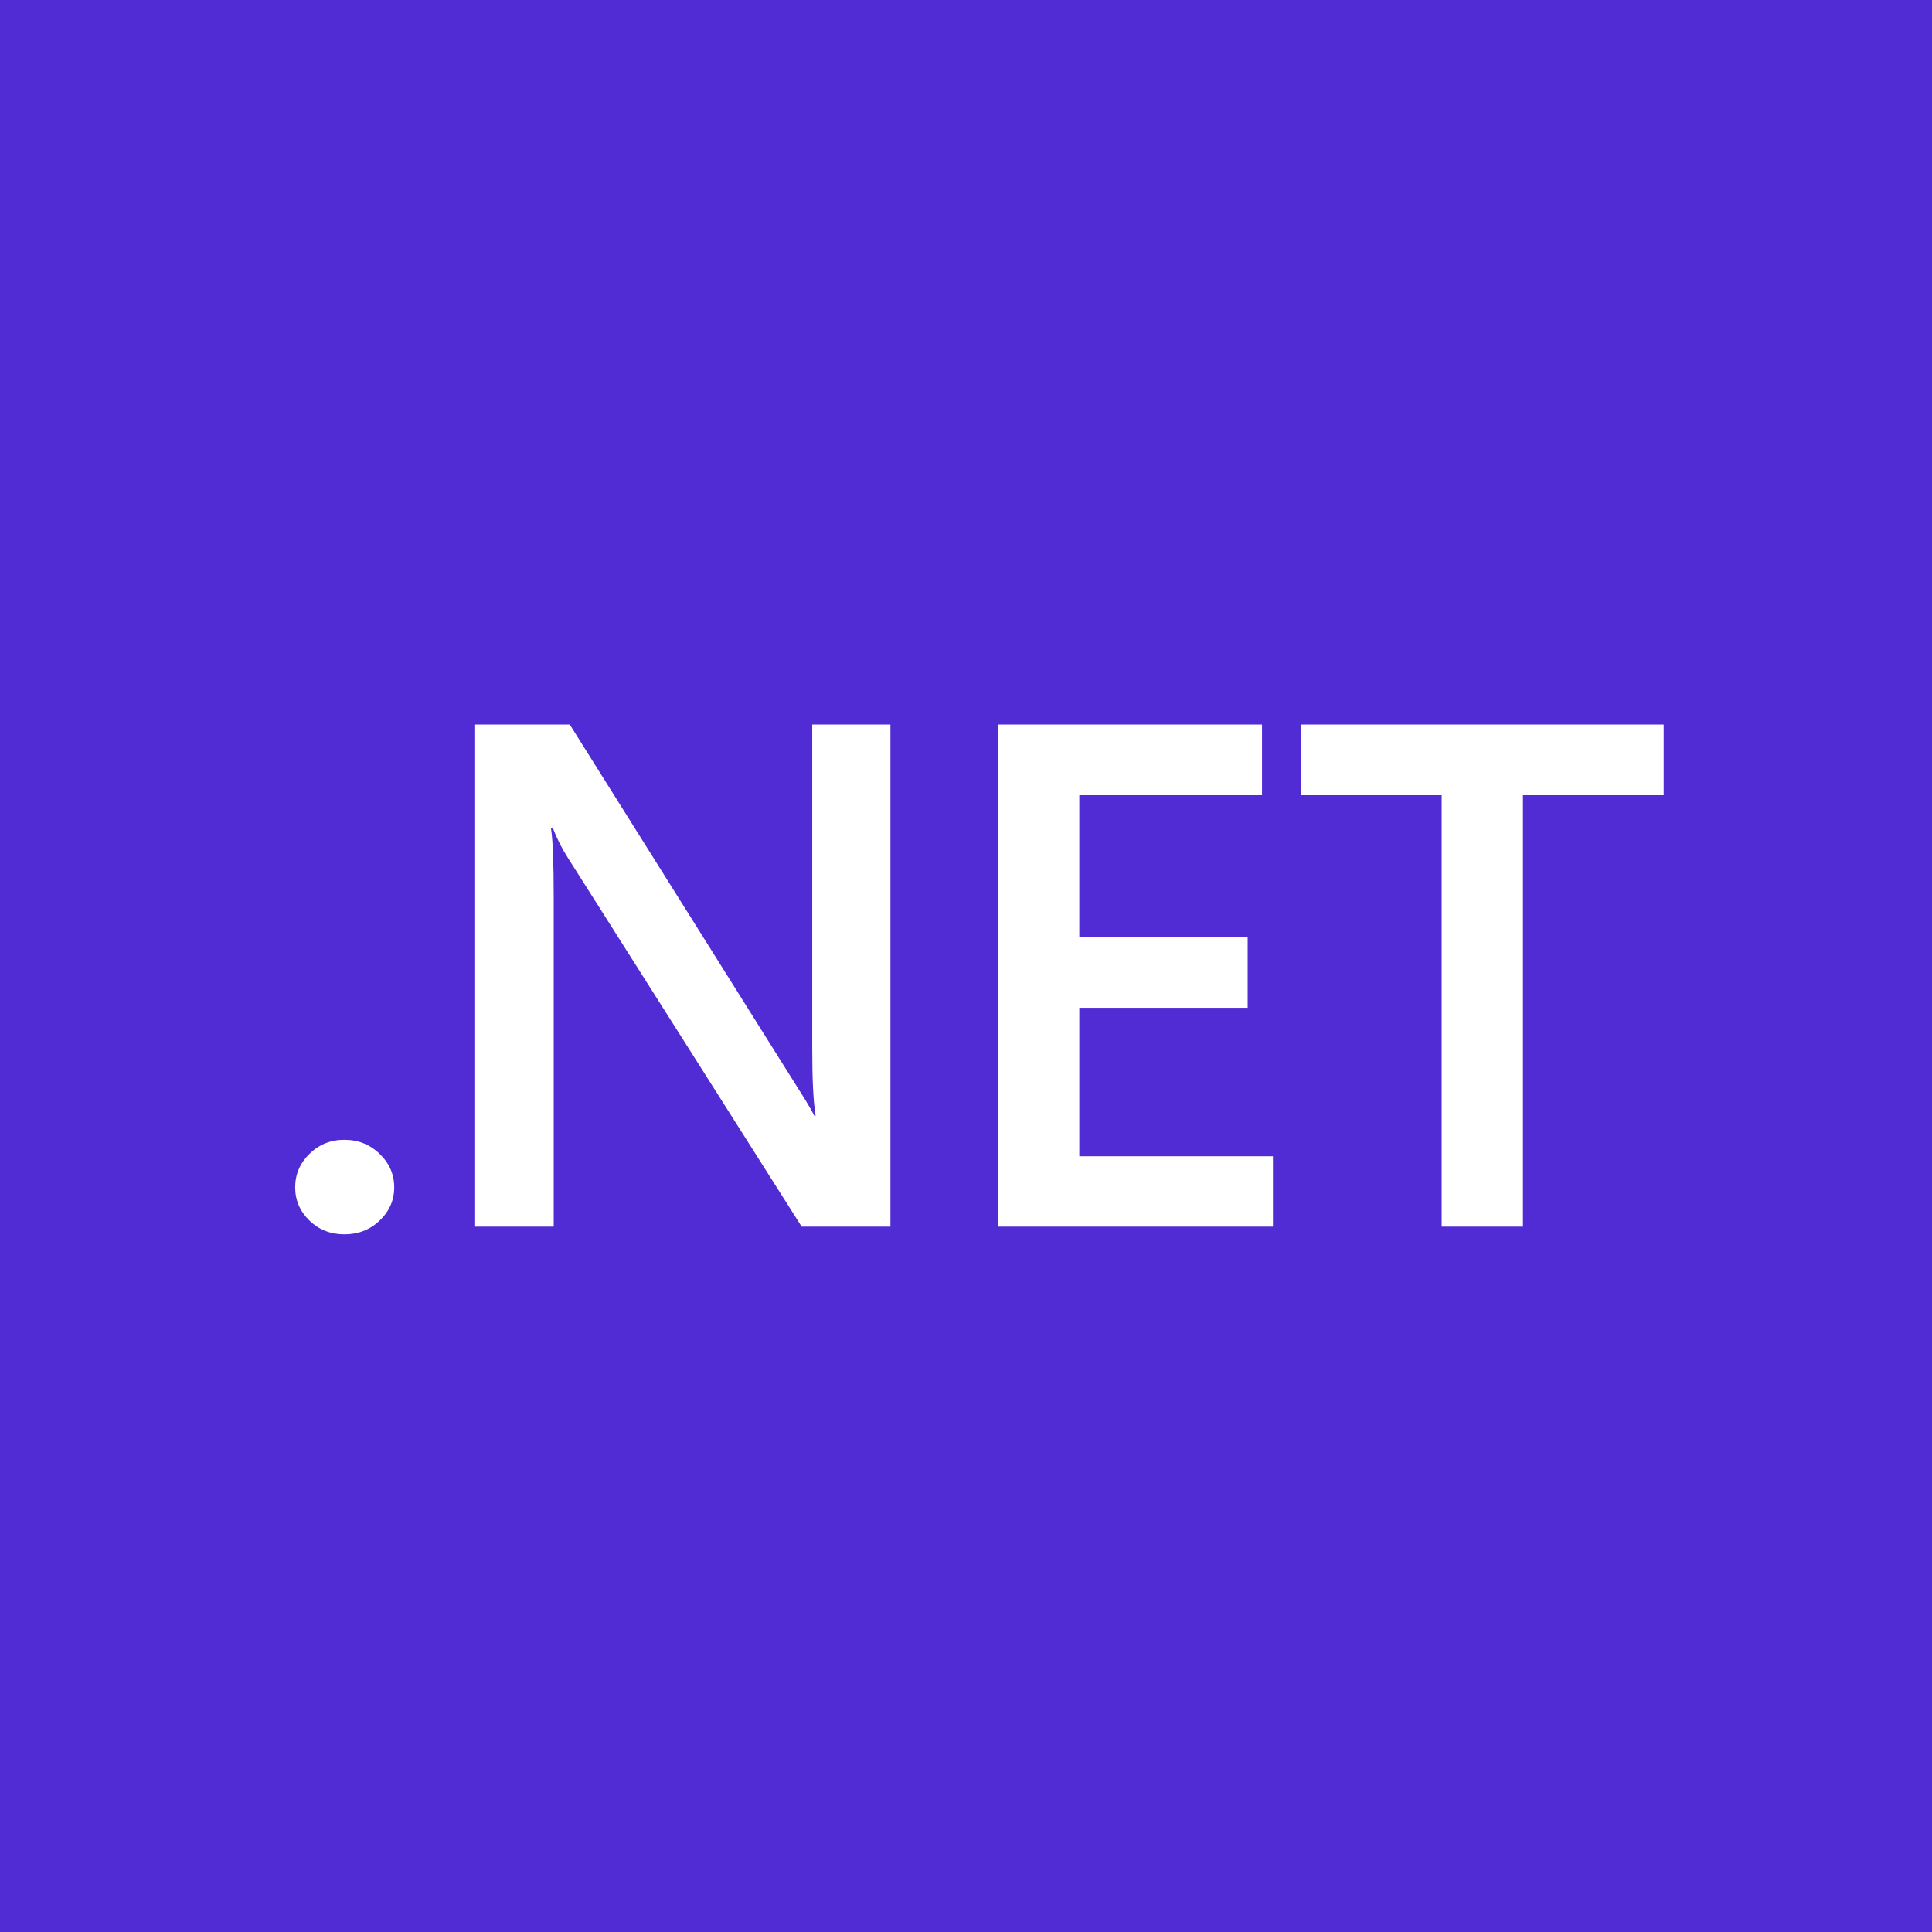
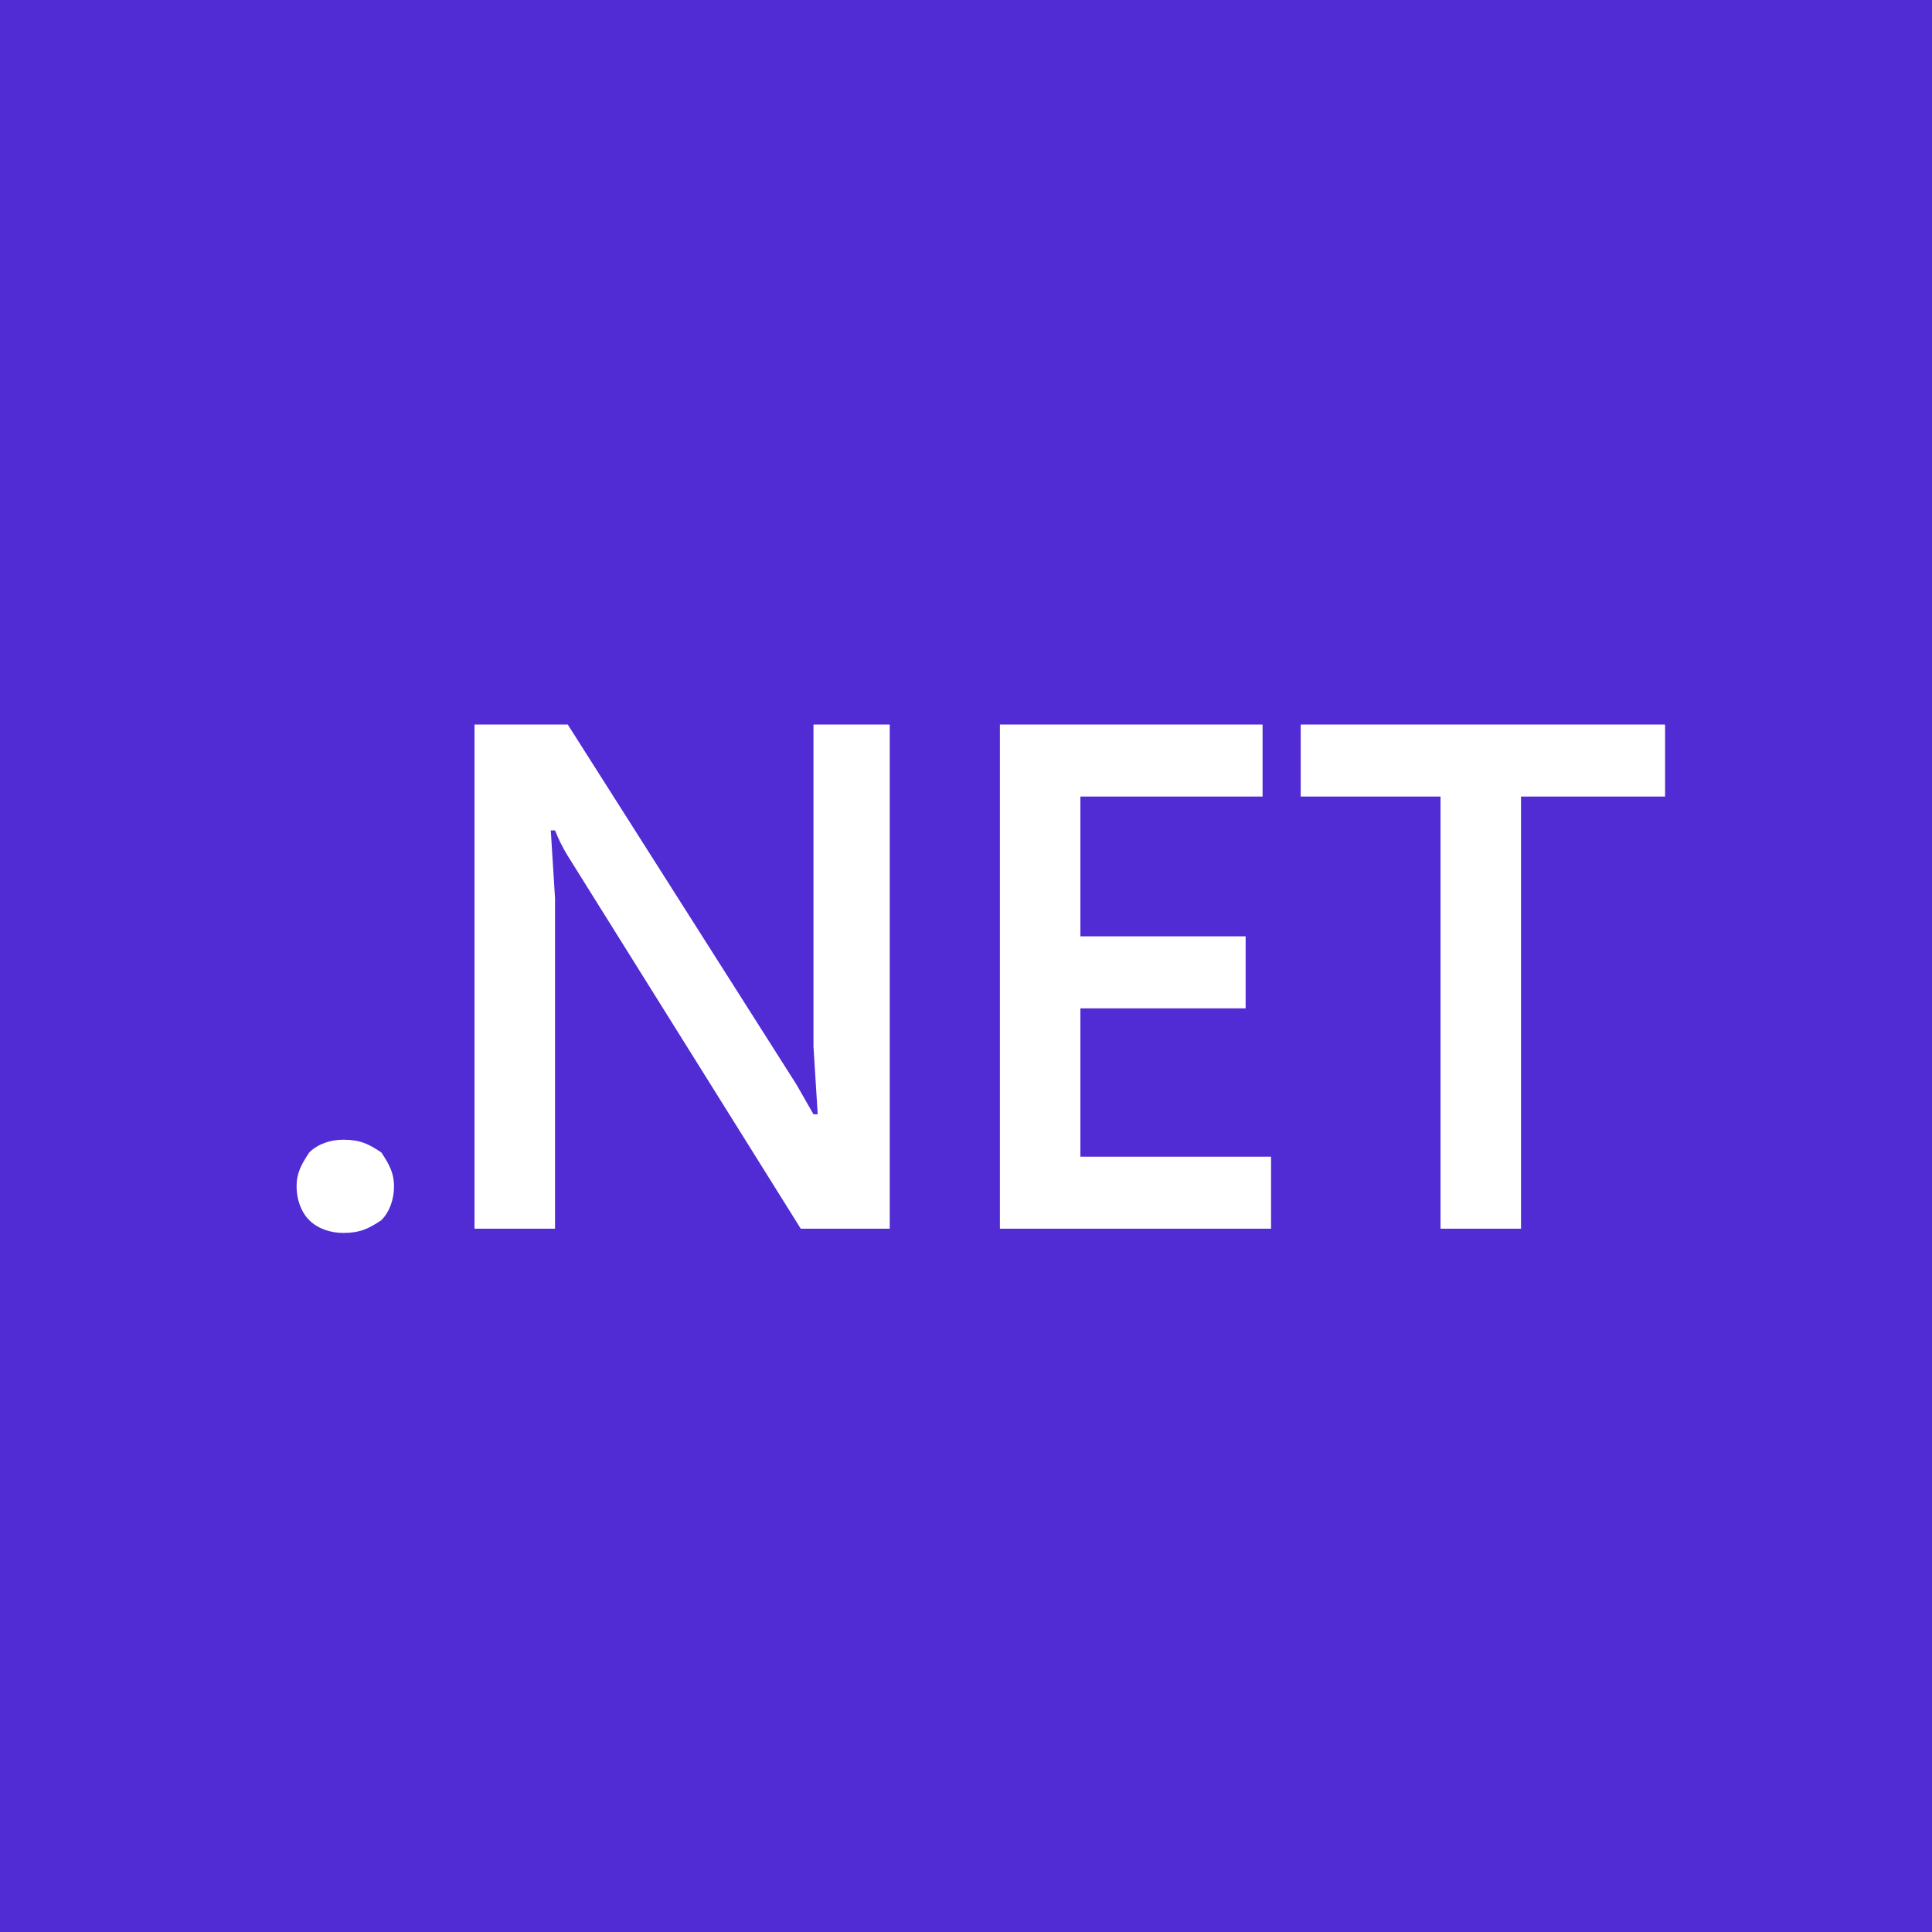
- <svg xmlns="http://www.w3.org/2000/svg" width="456" height="456" fill="none">
+ <svg xmlns="http://www.w3.org/2000/svg" width="38" height="38" fill="none" viewBox="0 0 456 456">
  <path fill="#512BD4" d="M0 0h456v456H0z" />
-   <path fill="#fff" d="M81.274 291.333c-3.224 0-5.965-1.074-8.222-3.223-2.257-2.204-3.386-4.821-3.386-7.851 0-3.086 1.129-5.73 3.386-7.934 2.257-2.204 4.998-3.306 8.222-3.306 3.278 0 6.045 1.102 8.302 3.306 2.311 2.204 3.466 4.848 3.466 7.934 0 3.03-1.155 5.647-3.466 7.851-2.257 2.149-5.024 3.223-8.302 3.223ZM210.167 289.515h-20.958l-55.215-87.109a38.977 38.977 0 0 1-3.466-6.86h-.484c.43 2.535.645 7.962.645 16.281v77.688h-18.54V171h22.328l53.362 85.043c2.257 3.527 3.708 5.951 4.353 7.273h.322c-.537-3.14-.806-8.457-.806-15.951V171h18.459v118.515ZM300.449 289.515h-64.888V171h62.309v16.695h-43.124v33.554h39.739v16.612h-39.739v35.042h45.703v16.612ZM392.667 187.695h-33.21v101.82h-19.185v-101.82h-33.129V171h85.524v16.695Z" />
+   <path fill="#fff" d="M81 291c-3 0-6-1-8-3s-3-5-3-8 1-5 3-8c2-2 5-3 8-3 4 0 6 1 9 3 2 3 3 5 3 8s-1 6-3 8c-3 2-5 3-9 3Zm129-1h-21l-55-88a39 39 0 0 1-3-6h-1l1 16v78h-19V171h22l54 85 4 7h1l-1-16v-76h18v119Zm90 0h-64V171h62v17h-43v33h39v17h-39v35h45v17Zm93-102h-34v102h-19V188h-33v-17h86v17Z" />
</svg>
